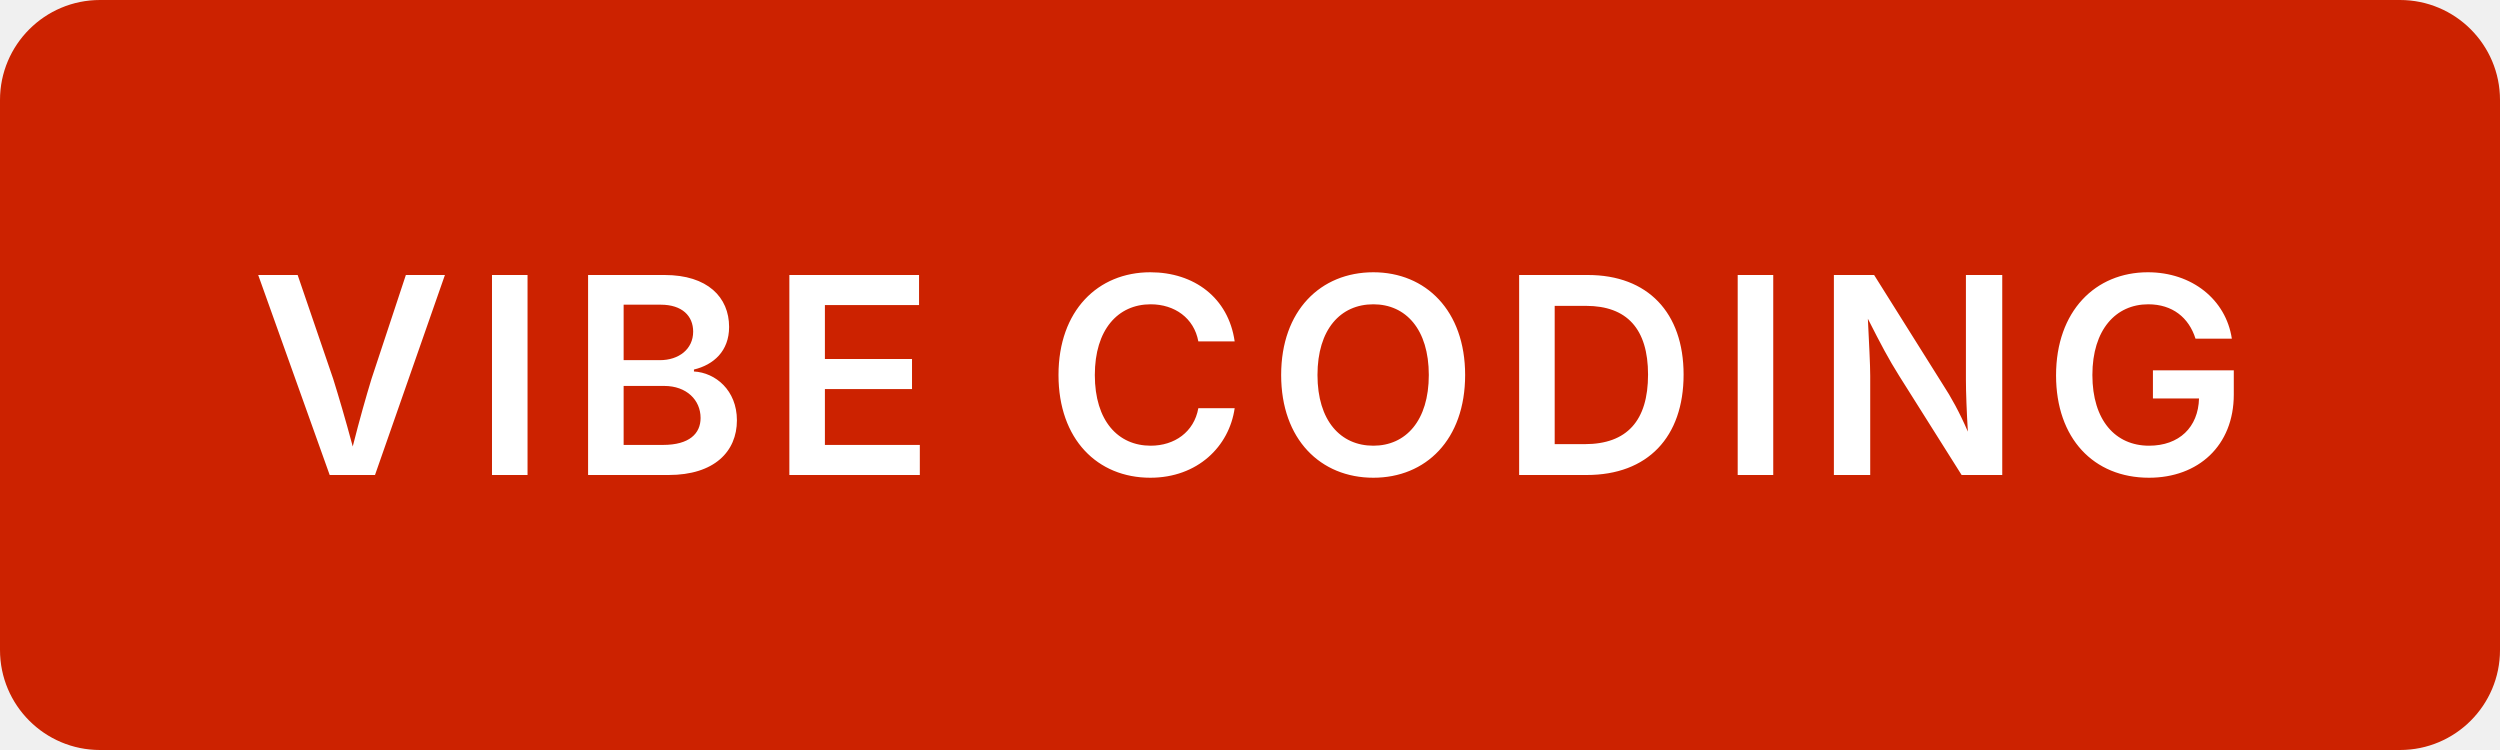
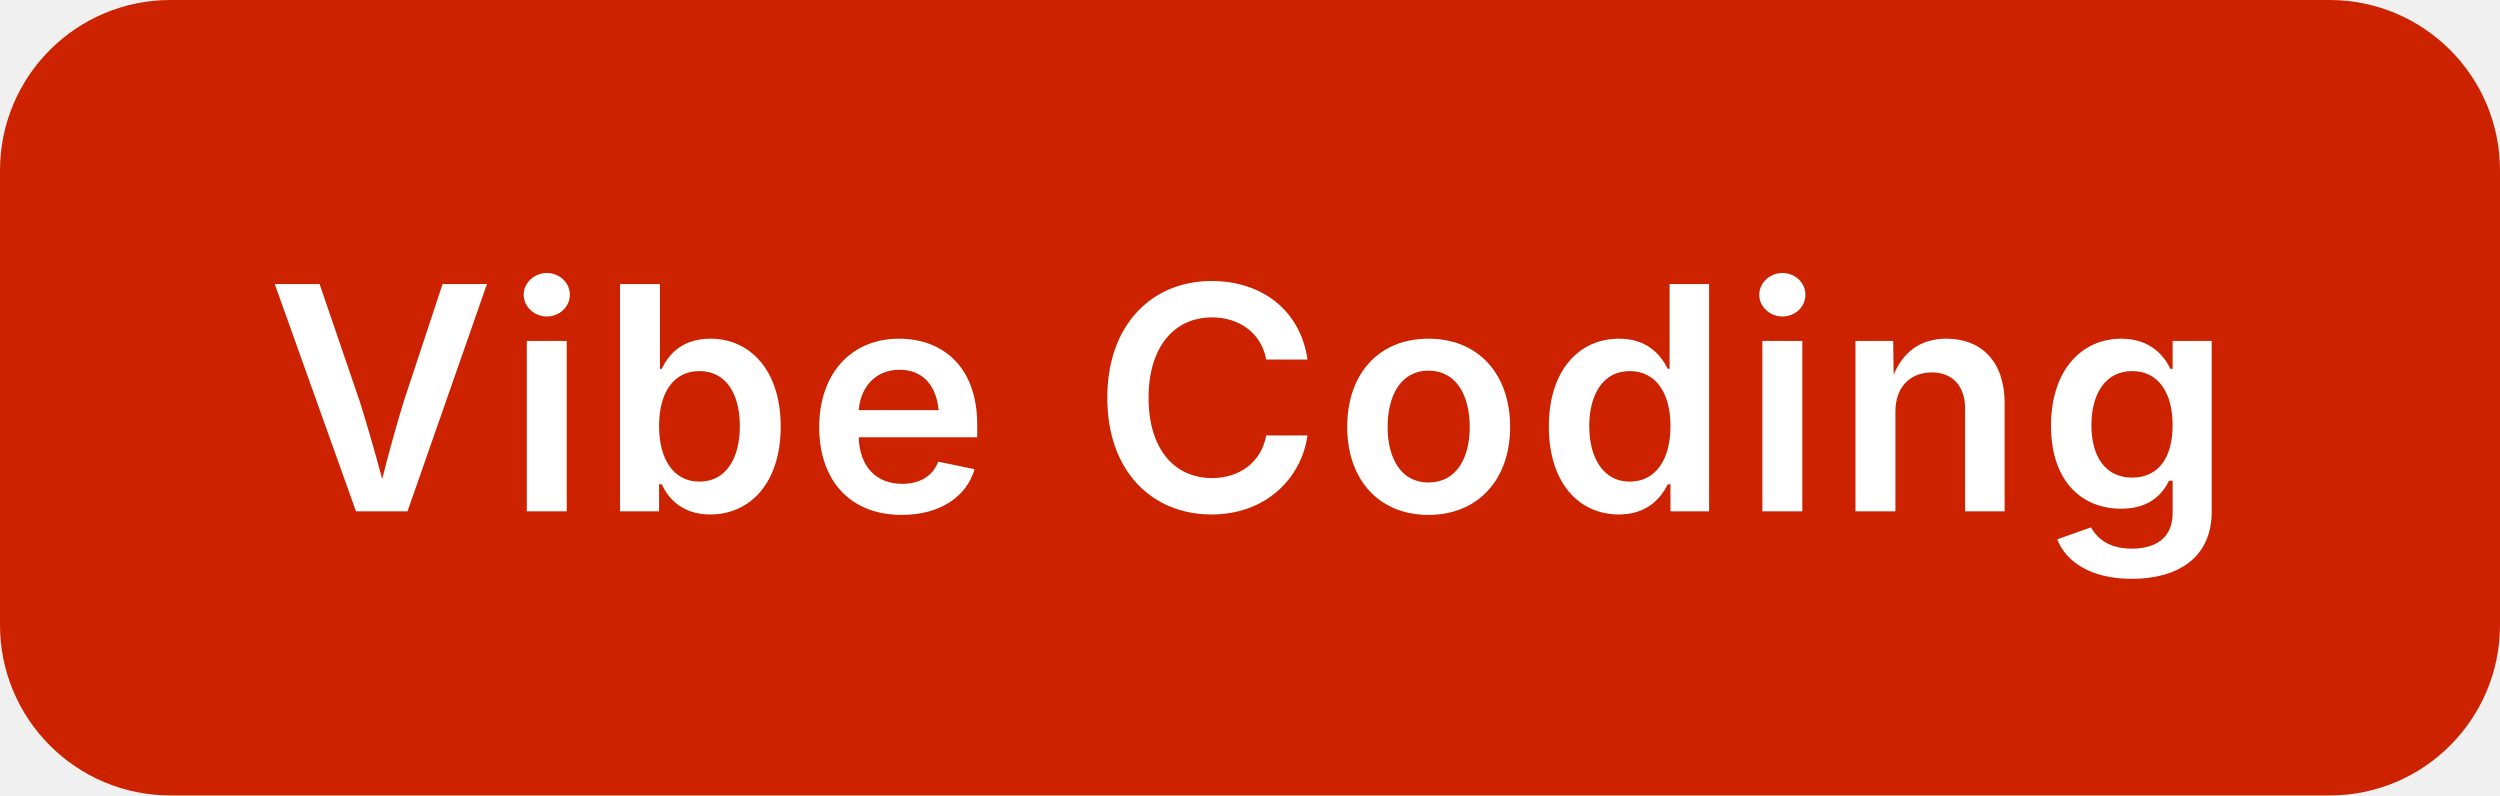
- <svg xmlns="http://www.w3.org/2000/svg" width="100" height="30" viewBox="0 0 100 30">
-   <rect width="100" height="30" rx="4" fill="#cc2200" />
-   <text x="50" y="19" text-anchor="middle" font-family="Inter, 'Helvetica Neue', Arial, sans-serif" font-size="11" font-weight="600" letter-spacing="0.8" fill="#ffffff">VIBE CODING</text>
+ <svg xmlns="http://www.w3.org/2000/svg" width="88" height="28" viewBox="0 0 88 28">
+   <rect width="88" height="28" rx="6" fill="#cc2200" />
+   <text x="44" y="18" text-anchor="middle" font-family="Inter, -apple-system, BlinkMacSystemFont, 'Helvetica Neue', Arial, sans-serif" font-size="11" font-weight="600" letter-spacing="0.4" fill="#ffffff" text-rendering="geometricPrecision">Vibe Coding</text>
</svg>
